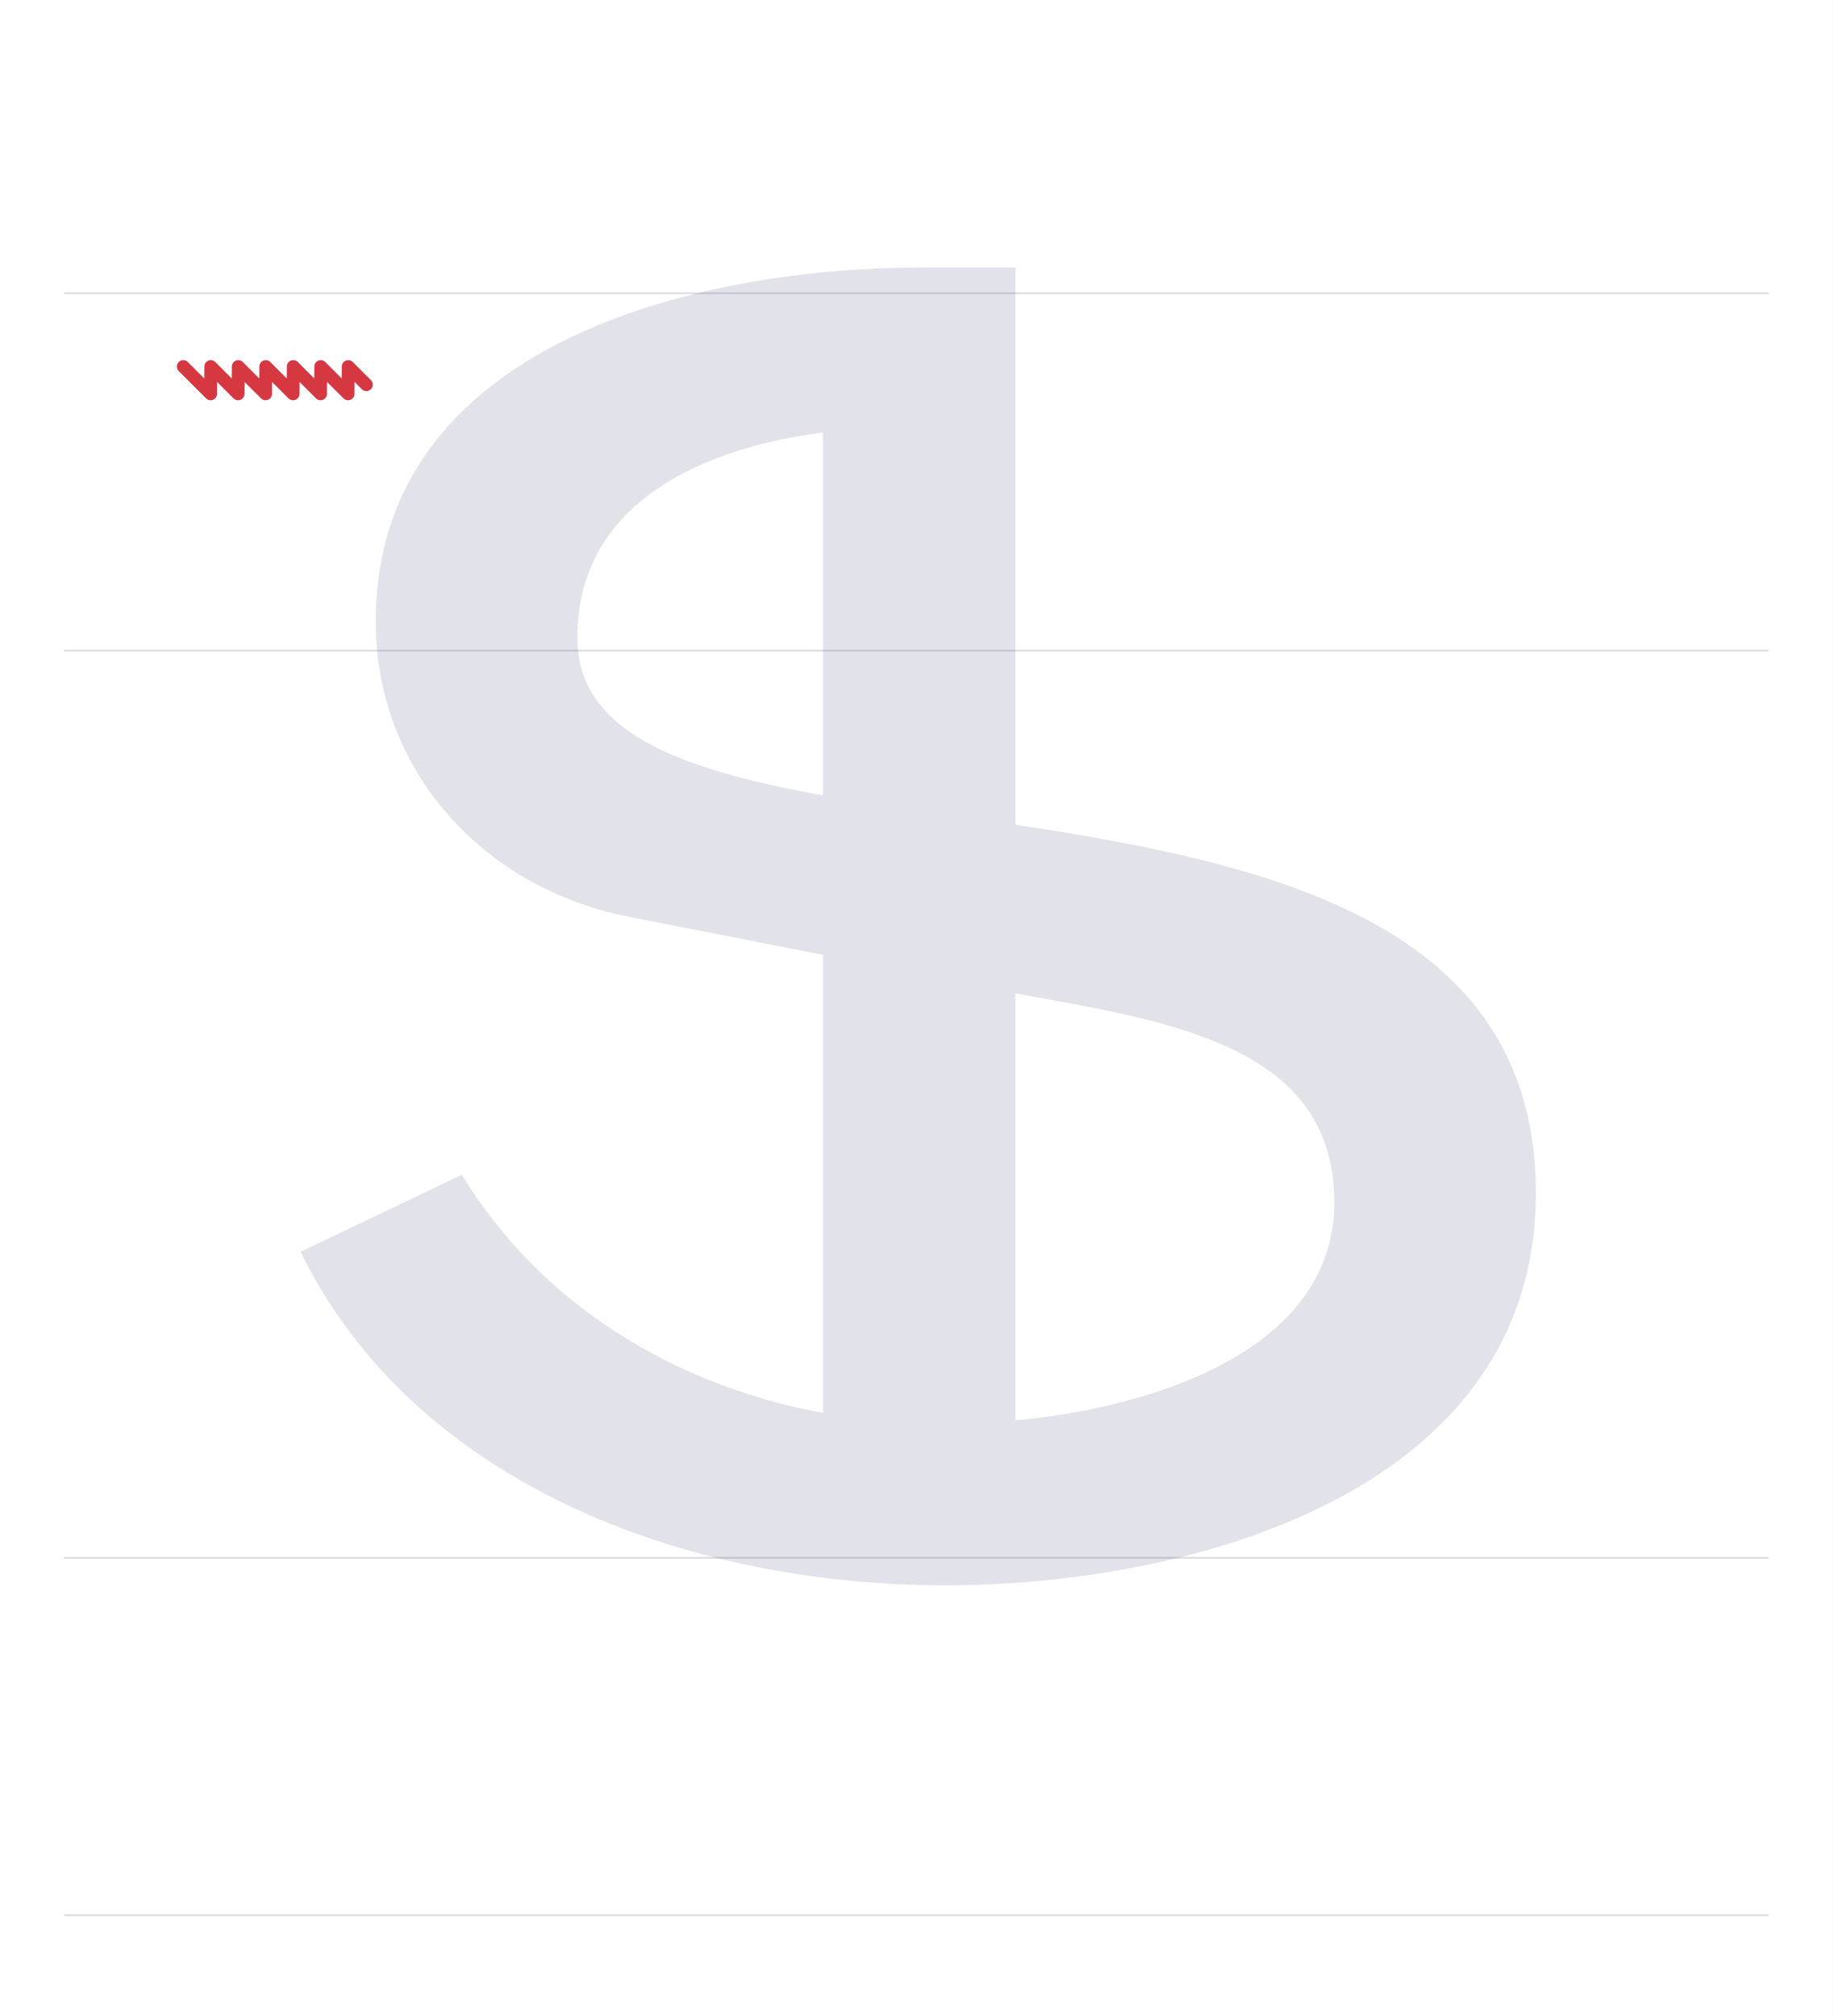
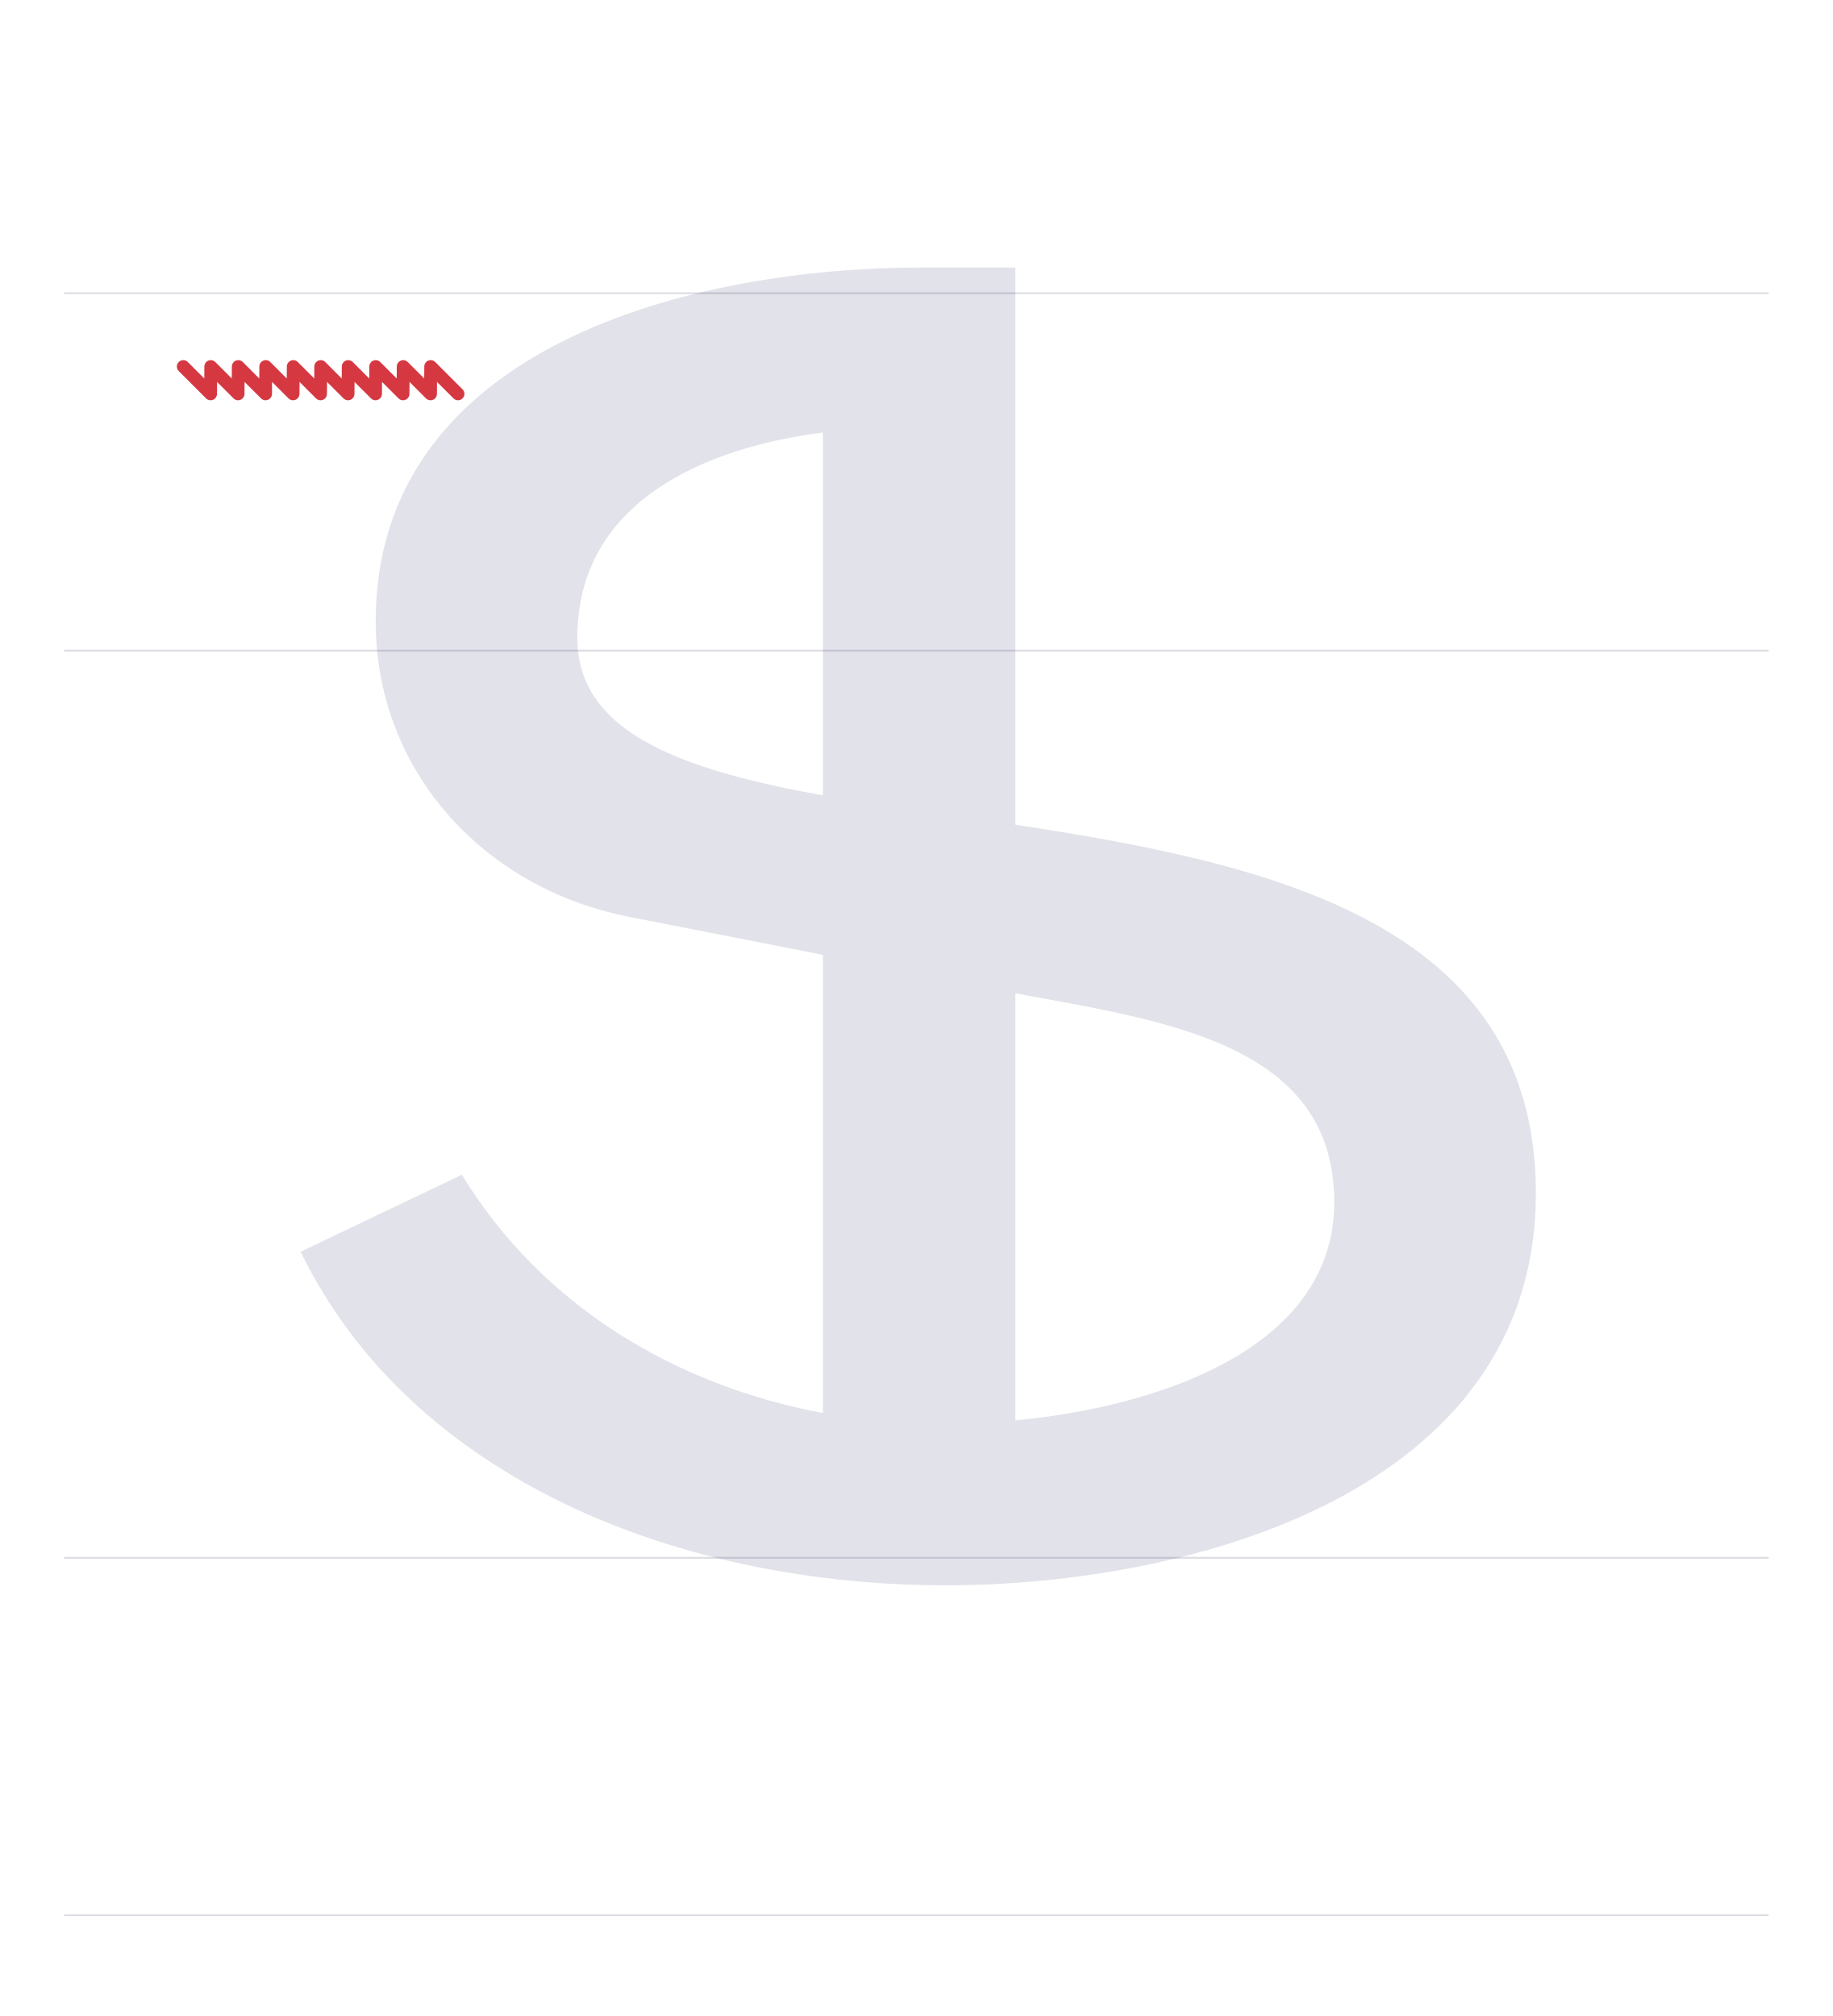
<svg xmlns="http://www.w3.org/2000/svg" viewBox="0 0 1000 1100">
  <rect width="100%" height="100%" fill="white" />
  <path d="M35 850H965" stroke="#dedde4" fill="none" />
  <path d="M35 355H965" stroke="#dedde4" fill="none" />
  <path d="M35 160H965" stroke="#dedde4" fill="none" />
  <path d="M35 1045H965" stroke="#dedde4" fill="none" />
  <path d="M389 704H337C215 704 40 662 40 511C40 430 98 366 177 350L284 329V79C204 94 131 137 87 209L-1 167C60 42 207 -15 351 -15C483 -15 673 35 673 199C673 347 527 379 389 400ZM389 308C470 293 563 281 563 194C563 113 464 82 389 75ZM150 502C150 577 221 606 284 614V416C207 430 150 450 150 502Z" fill="#08084d" opacity=".12" transform="translate(165.0 850) scale(1 -1)" />
-   <path d="M100.0,200.0L100.1,200.1L100.2,200.2L100.3,200.3L100.4,200.4L100.5,200.5L100.6,200.6L100.7,200.7L100.8,200.8L100.9,200.9L101.0,201.0L101.1,201.1L101.2,201.2L101.3,201.3L101.4,201.4L101.5,201.5L101.6,201.6L101.7,201.7L101.8,201.8L101.9,201.9L102.0,202.0L102.1,202.1L102.2,202.2L102.3,202.3L102.4,202.4L102.5,202.5L102.6,202.6L102.7,202.7L102.8,202.8L102.9,202.9L103.0,203.0L103.1,203.1L103.2,203.2L103.3,203.3L103.4,203.4L103.5,203.5L103.6,203.6L103.7,203.7L103.8,203.8L103.9,203.9L104.0,204.0L104.1,204.1L104.2,204.2L104.3,204.3L104.4,204.4L104.5,204.5L104.6,204.6L104.7,204.7L104.8,204.8L104.9,204.9L105.0,205.0L105.1,205.1L105.2,205.2L105.3,205.3L105.4,205.4L105.5,205.5L105.6,205.6L105.7,205.7L105.8,205.8L105.9,205.9L106.0,206.0L106.1,206.1L106.2,206.2L106.3,206.3L106.4,206.4L106.5,206.5L106.6,206.6L106.7,206.7L106.8,206.8L106.9,206.9L107.0,207.0L107.1,207.1L107.2,207.2L107.3,207.3L107.4,207.4L107.5,207.5L107.6,207.6L107.7,207.7L107.8,207.8L107.9,207.9L108.0,208.0L108.1,208.1L108.2,208.2L108.3,208.3L108.4,208.4L108.5,208.5L108.6,208.6L108.7,208.7L108.8,208.8L108.9,208.9L109.0,209.0L109.1,209.1L109.2,209.2L109.3,209.3L109.4,209.4L109.5,209.5L109.6,209.6L109.7,209.7L109.8,209.8L109.9,209.9L110.0,210.0L110.1,210.1L110.2,210.2L110.3,210.3L110.4,210.4L110.5,210.5L110.6,210.6L110.7,210.7L110.8,210.8L110.9,210.9L111.0,211.0L111.1,211.1L111.2,211.2L111.3,211.3L111.4,211.4L111.5,211.5L111.6,211.6L111.7,211.7L111.8,211.8L111.9,211.9L112.0,212.0L112.1,212.1L112.2,212.2L112.3,212.3L112.4,212.4L112.5,212.5L112.6,212.6L112.7,212.7L112.8,212.8L112.9,212.9L113.0,213.0L113.1,213.1L113.2,213.2L113.3,213.3L113.4,213.4L113.5,213.5L113.6,213.6L113.7,213.7L113.8,213.8L113.9,213.9L114.0,214.0L114.1,214.1L114.2,214.2L114.3,214.3L114.4,214.4L114.5,214.5L114.6,214.6L114.7,214.7L114.8,214.8L114.9,214.9L115.0,200.0L115.1,200.1L115.2,200.2L115.3,200.3L115.4,200.4L115.5,200.5L115.6,200.6L115.7,200.7L115.8,200.8L115.9,200.9L116.0,201.0L116.1,201.1L116.2,201.2L116.3,201.3L116.4,201.4L116.5,201.5L116.6,201.6L116.7,201.7L116.8,201.8L116.9,201.9L117.0,202.0L117.1,202.1L117.2,202.2L117.3,202.3L117.4,202.4L117.5,202.5L117.6,202.6L117.7,202.7L117.8,202.8L117.9,202.9L118.0,203.0L118.1,203.1L118.2,203.2L118.3,203.3L118.4,203.4L118.5,203.5L118.6,203.6L118.7,203.7L118.8,203.8L118.9,203.9L119.0,204.0L119.1,204.1L119.2,204.2L119.3,204.3L119.4,204.4L119.5,204.5L119.6,204.6L119.7,204.7L119.8,204.8L119.9,204.9L120.0,205.0L120.1,205.1L120.2,205.2L120.3,205.3L120.4,205.4L120.5,205.5L120.6,205.6L120.7,205.7L120.8,205.8L120.9,205.9L121.0,206.0L121.1,206.1L121.2,206.2L121.3,206.3L121.4,206.4L121.5,206.5L121.6,206.6L121.7,206.7L121.8,206.8L121.9,206.9L122.0,207.0L122.1,207.1L122.2,207.2L122.3,207.3L122.4,207.4L122.5,207.5L122.6,207.6L122.7,207.7L122.8,207.8L122.9,207.9L123.0,208.0L123.1,208.1L123.2,208.2L123.3,208.3L123.4,208.4L123.5,208.5L123.6,208.6L123.7,208.7L123.8,208.8L123.9,208.9L124.0,209.0L124.1,209.1L124.2,209.2L124.3,209.3L124.4,209.4L124.5,209.5L124.6,209.6L124.7,209.7L124.8,209.8L124.9,209.9L125.0,210.0L125.1,210.1L125.2,210.2L125.3,210.3L125.4,210.4L125.5,210.5L125.6,210.6L125.7,210.7L125.8,210.8L125.9,210.9L126.0,211.0L126.1,211.1L126.2,211.2L126.3,211.3L126.4,211.4L126.5,211.5L126.6,211.6L126.7,211.7L126.8,211.8L126.9,211.9L127.0,212.0L127.1,212.1L127.2,212.2L127.3,212.3L127.4,212.4L127.5,212.5L127.6,212.6L127.7,212.7L127.8,212.8L127.9,212.9L128.0,213.0L128.1,213.1L128.2,213.2L128.3,213.3L128.4,213.4L128.5,213.5L128.6,213.6L128.7,213.7L128.8,213.8L128.9,213.9L129.0,214.0L129.1,214.1L129.2,214.2L129.3,214.3L129.4,214.4L129.5,214.5L129.6,214.6L129.7,214.7L129.8,214.8L129.9,214.9L130.0,200.0L130.1,200.1L130.2,200.2L130.3,200.3L130.4,200.4L130.5,200.5L130.6,200.6L130.7,200.7L130.8,200.8L130.9,200.9L131.0,201.0L131.1,201.1L131.2,201.2L131.3,201.3L131.4,201.4L131.5,201.5L131.6,201.6L131.7,201.7L131.8,201.8L131.9,201.9L132.0,202.0L132.1,202.1L132.2,202.2L132.3,202.3L132.4,202.4L132.5,202.5L132.6,202.6L132.7,202.7L132.8,202.8L132.9,202.9L133.0,203.0L133.1,203.1L133.2,203.2L133.3,203.3L133.4,203.4L133.5,203.5L133.6,203.6L133.7,203.7L133.8,203.8L133.9,203.9L134.0,204.0L134.1,204.1L134.2,204.2L134.3,204.3L134.4,204.4L134.5,204.5L134.6,204.6L134.7,204.7L134.8,204.8L134.9,204.9L135.0,205.0L135.1,205.1L135.2,205.2L135.3,205.3L135.4,205.4L135.5,205.5L135.6,205.6L135.7,205.7L135.8,205.8L135.9,205.9L136.0,206.0L136.1,206.1L136.2,206.2L136.3,206.3L136.4,206.4L136.5,206.5L136.6,206.6L136.7,206.7L136.8,206.8L136.9,206.9L137.0,207.0L137.1,207.1L137.2,207.2L137.3,207.3L137.4,207.4L137.5,207.5L137.6,207.6L137.7,207.7L137.8,207.8L137.9,207.9L138.0,208.0L138.1,208.1L138.2,208.2L138.3,208.3L138.4,208.4L138.5,208.5L138.6,208.6L138.7,208.7L138.8,208.8L138.9,208.9L139.0,209.0L139.1,209.1L139.2,209.2L139.3,209.3L139.4,209.4L139.5,209.5L139.6,209.6L139.7,209.7L139.8,209.8L139.9,209.9L140.0,210.0L140.1,210.1L140.2,210.2L140.3,210.3L140.4,210.4L140.5,210.5L140.6,210.6L140.7,210.7L140.8,210.8L140.9,210.9L141.0,211.0L141.1,211.1L141.2,211.2L141.3,211.3L141.4,211.4L141.5,211.5L141.6,211.6L141.7,211.7L141.8,211.8L141.9,211.9L142.0,212.0L142.1,212.1L142.2,212.2L142.3,212.3L142.4,212.4L142.5,212.5L142.6,212.6L142.7,212.7L142.8,212.8L142.9,212.9L143.0,213.0L143.1,213.1L143.2,213.2L143.3,213.3L143.4,213.4L143.5,213.5L143.6,213.6L143.7,213.7L143.8,213.8L143.9,213.9L144.0,214.0L144.1,214.1L144.2,214.2L144.3,214.3L144.4,214.4L144.5,214.5L144.6,214.6L144.7,214.7L144.8,214.8L144.9,214.9L145.0,200.0L145.1,200.1L145.2,200.2L145.3,200.3L145.4,200.4L145.5,200.5L145.6,200.6L145.7,200.7L145.8,200.8L145.9,200.9L146.0,201.0L146.1,201.1L146.2,201.2L146.3,201.3L146.4,201.4L146.5,201.5L146.6,201.6L146.7,201.7L146.8,201.8L146.9,201.9L147.0,202.0L147.1,202.1L147.2,202.2L147.3,202.3L147.4,202.4L147.5,202.5L147.6,202.6L147.7,202.7L147.8,202.8L147.9,202.9L148.0,203.0L148.1,203.1L148.2,203.2L148.3,203.3L148.4,203.4L148.5,203.5L148.6,203.6L148.7,203.7L148.8,203.8L148.9,203.9L149.0,204.0L149.1,204.1L149.2,204.2L149.3,204.3L149.4,204.4L149.5,204.5L149.6,204.6L149.7,204.7L149.8,204.8L149.9,204.9L150.0,205.0L150.1,205.1L150.2,205.2L150.3,205.3L150.4,205.4L150.5,205.5L150.6,205.6L150.7,205.7L150.8,205.8L150.9,205.9L151.0,206.0L151.1,206.1L151.2,206.2L151.3,206.3L151.4,206.4L151.5,206.5L151.6,206.6L151.7,206.7L151.8,206.8L151.9,206.9L152.0,207.0L152.1,207.1L152.2,207.2L152.3,207.3L152.4,207.4L152.5,207.5L152.6,207.6L152.7,207.7L152.8,207.8L152.9,207.9L153.0,208.0L153.1,208.1L153.2,208.2L153.3,208.3L153.4,208.4L153.5,208.5L153.6,208.6L153.7,208.7L153.8,208.8L153.9,208.9L154.0,209.0L154.1,209.1L154.2,209.2L154.3,209.3L154.4,209.4L154.5,209.5L154.6,209.6L154.7,209.7L154.8,209.8L154.9,209.9L155.0,210.0L155.1,210.1L155.2,210.2L155.3,210.3L155.4,210.4L155.5,210.5L155.6,210.6L155.7,210.7L155.8,210.8L155.9,210.9L156.0,211.0L156.1,211.1L156.2,211.2L156.3,211.3L156.4,211.4L156.5,211.5L156.6,211.6L156.7,211.7L156.8,211.8L156.9,211.9L157.0,212.0L157.1,212.1L157.2,212.2L157.3,212.3L157.4,212.4L157.5,212.5L157.6,212.6L157.7,212.7L157.8,212.8L157.9,212.9L158.0,213.0L158.1,213.1L158.2,213.2L158.3,213.3L158.4,213.4L158.5,213.5L158.6,213.6L158.7,213.7L158.8,213.8L158.9,213.9L159.0,214.0L159.1,214.1L159.2,214.2L159.3,214.3L159.4,214.4L159.5,214.5L159.6,214.6L159.7,214.7L159.8,214.8L159.9,214.9L160.0,200.0L160.1,200.1L160.2,200.2L160.3,200.3L160.4,200.4L160.5,200.5L160.6,200.6L160.7,200.7L160.8,200.8L160.9,200.9L161.0,201.0L161.1,201.1L161.2,201.2L161.3,201.3L161.4,201.4L161.5,201.5L161.6,201.6L161.7,201.7L161.8,201.8L161.9,201.9L162.0,202.0L162.1,202.1L162.2,202.2L162.3,202.3L162.4,202.4L162.5,202.5L162.6,202.6L162.7,202.7L162.8,202.8L162.9,202.9L163.0,203.0L163.1,203.1L163.2,203.2L163.3,203.3L163.4,203.4L163.5,203.5L163.6,203.6L163.7,203.7L163.8,203.8L163.9,203.9L164.0,204.0L164.1,204.1L164.2,204.2L164.3,204.3L164.4,204.4L164.5,204.5L164.6,204.6L164.7,204.7L164.8,204.8L164.9,204.9L165.0,205.0L165.1,205.1L165.2,205.2L165.3,205.3L165.4,205.4L165.5,205.5L165.6,205.6L165.7,205.7L165.8,205.8L165.9,205.9L166.0,206.0L166.1,206.1L166.2,206.2L166.3,206.3L166.4,206.4L166.5,206.5L166.6,206.6L166.7,206.7L166.8,206.8L166.9,206.9L167.0,207.0L167.1,207.1L167.2,207.2L167.3,207.3L167.4,207.4L167.5,207.5L167.6,207.6L167.7,207.7L167.8,207.8L167.9,207.9L168.0,208.0L168.1,208.1L168.2,208.2L168.3,208.3L168.4,208.4L168.5,208.5L168.6,208.6L168.7,208.7L168.8,208.8L168.9,208.9L169.0,209.0L169.1,209.1L169.2,209.2L169.3,209.3L169.4,209.4L169.5,209.5L169.6,209.6L169.7,209.7L169.8,209.8L169.9,209.9L170.0,210.0L170.1,210.1L170.2,210.2L170.3,210.3L170.4,210.4L170.5,210.5L170.6,210.6L170.7,210.7L170.8,210.8L170.9,210.9L171.0,211.0L171.1,211.1L171.2,211.2L171.3,211.3L171.4,211.4L171.5,211.5L171.6,211.6L171.7,211.7L171.8,211.8L171.9,211.9L172.0,212.0L172.1,212.1L172.2,212.2L172.3,212.3L172.4,212.4L172.5,212.5L172.6,212.6L172.7,212.7L172.8,212.8L172.9,212.9L173.0,213.0L173.1,213.1L173.2,213.2L173.3,213.3L173.4,213.4L173.5,213.5L173.6,213.6L173.7,213.7L173.8,213.8L173.9,213.9L174.0,214.0L174.1,214.1L174.2,214.2L174.3,214.3L174.4,214.4L174.5,214.5L174.6,214.6L174.7,214.7L174.8,214.8L174.9,214.9L175.0,200.0L175.1,200.1L175.2,200.2L175.3,200.3L175.4,200.4L175.5,200.5L175.6,200.6L175.7,200.7L175.8,200.8L175.9,200.9L176.0,201.0L176.1,201.1L176.2,201.2L176.3,201.3L176.4,201.4L176.5,201.5L176.6,201.6L176.7,201.7L176.8,201.8L176.9,201.9L177.0,202.0L177.1,202.1L177.2,202.2L177.3,202.3L177.4,202.4L177.5,202.5L177.6,202.6L177.7,202.7L177.8,202.8L177.9,202.9L178.0,203.0L178.1,203.1L178.2,203.2L178.3,203.3L178.4,203.4L178.5,203.5L178.6,203.6L178.7,203.7L178.8,203.8L178.9,203.9L179.0,204.0L179.1,204.1L179.2,204.2L179.3,204.3L179.4,204.4L179.5,204.5L179.6,204.6L179.7,204.7L179.8,204.8L179.9,204.9L180.0,205.0L180.1,205.1L180.2,205.2L180.3,205.3L180.4,205.4L180.5,205.5L180.6,205.6L180.7,205.7L180.8,205.8L180.9,205.9L181.0,206.0L181.1,206.1L181.2,206.2L181.3,206.3L181.4,206.4L181.5,206.5L181.6,206.6L181.7,206.7L181.8,206.8L181.9,206.9L182.0,207.0L182.1,207.1L182.2,207.2L182.3,207.3L182.4,207.4L182.5,207.5L182.6,207.6L182.7,207.7L182.8,207.8L182.9,207.9L183.0,208.0L183.1,208.1L183.2,208.2L183.3,208.3L183.4,208.4L183.5,208.5L183.6,208.6L183.7,208.7L183.8,208.8L183.9,208.9L184.0,209.0L184.1,209.1L184.2,209.2L184.3,209.3L184.4,209.4L184.5,209.5L184.6,209.6L184.7,209.7L184.8,209.8L184.9,209.9L185.0,210.0L185.1,210.1L185.2,210.2L185.3,210.3L185.4,210.4L185.5,210.5L185.6,210.6L185.7,210.7L185.8,210.8L185.9,210.9L186.0,211.0L186.1,211.1L186.2,211.2L186.3,211.3L186.4,211.4L186.5,211.5L186.6,211.6L186.7,211.7L186.8,211.8L186.9,211.9L187.0,212.0L187.1,212.1L187.2,212.2L187.3,212.3L187.4,212.4L187.5,212.5L187.6,212.6L187.7,212.7L187.8,212.8L187.9,212.9L188.0,213.0L188.1,213.1L188.2,213.2L188.3,213.3L188.4,213.4L188.5,213.5L188.6,213.6L188.7,213.7L188.8,213.8L188.9,213.9L189.0,214.0L189.1,214.1L189.2,214.2L189.3,214.3L189.4,214.4L189.5,214.5L189.6,214.6L189.7,214.7L189.8,214.8L189.9,214.9L190.0,200.0L190.1,200.1L190.2,200.2L190.3,200.3L190.4,200.4L190.5,200.5L190.6,200.6L190.7,200.7L190.8,200.8L190.9,200.9L191.0,201.0L191.1,201.1L191.2,201.2L191.3,201.3L191.4,201.4L191.5,201.5L191.6,201.6L191.7,201.7L191.8,201.8L191.9,201.9L192.0,202.0L192.1,202.1L192.2,202.2L192.3,202.3L192.4,202.4L192.5,202.5L192.6,202.6L192.7,202.7L192.8,202.8L192.9,202.9L193.0,203.0L193.1,203.1L193.2,203.2L193.3,203.3L193.4,203.4L193.5,203.5L193.6,203.6L193.7,203.7L193.8,203.8L193.9,203.9L194.0,204.0L194.1,204.1L194.2,204.2L194.3,204.3L194.4,204.4L194.5,204.5L194.6,204.6L194.7,204.7L194.8,204.8L194.9,204.9L195.0,205.0L195.1,205.1L195.2,205.2L195.3,205.3L195.4,205.4L195.5,205.5L195.6,205.6L195.7,205.7L195.8,205.8L195.9,205.9L196.0,206.0L196.1,206.1L196.2,206.2L196.3,206.3L196.4,206.4L196.5,206.5L196.6,206.6L196.7,206.7L196.8,206.8L196.9,206.9L197.0,207.0L197.1,207.1L197.2,207.2L197.3,207.3L197.4,207.4L197.5,207.5L197.6,207.6L197.7,207.7L197.8,207.8L197.9,207.9L198.0,208.0L198.1,208.1L198.2,208.2L198.3,208.3L198.4,208.4L198.5,208.5L198.6,208.6L198.7,208.7L198.8,208.8L198.9,208.9L199.0,209.0L199.1,209.1L199.2,209.2L199.3,209.3L199.4,209.4L199.5,209.5L199.6,209.6L199.7,209.7L199.8,209.8L199.9,209.9" fill="none" stroke="#d63842" stroke-width="7" stroke-linecap="round" stroke-linejoin="round" />
+   <path d="M100.0,200.0L100.1,200.1L100.2,200.2L100.3,200.3L100.4,200.4L100.5,200.5L100.6,200.6L100.7,200.7L100.8,200.8L100.9,200.9L101.0,201.0L101.1,201.1L101.2,201.2L101.3,201.3L101.4,201.4L101.5,201.5L101.6,201.6L101.7,201.7L101.8,201.8L101.9,201.9L102.0,202.0L102.1,202.1L102.2,202.2L102.3,202.3L102.4,202.4L102.5,202.5L102.6,202.6L102.7,202.7L102.8,202.8L102.9,202.9L103.0,203.0L103.1,203.1L103.2,203.2L103.3,203.3L103.4,203.4L103.5,203.5L103.6,203.6L103.7,203.7L103.8,203.8L103.9,203.9L104.0,204.0L104.1,204.1L104.2,204.2L104.3,204.3L104.4,204.4L104.5,204.5L104.6,204.6L104.7,204.7L104.8,204.8L104.9,204.9L105.0,205.0L105.1,205.1L105.2,205.2L105.3,205.3L105.4,205.4L105.5,205.5L105.6,205.6L105.7,205.7L105.8,205.8L105.9,205.9L106.0,206.0L106.1,206.1L106.2,206.2L106.3,206.3L106.4,206.4L106.5,206.5L106.6,206.6L106.7,206.7L106.8,206.8L106.9,206.9L107.0,207.0L107.1,207.1L107.2,207.2L107.3,207.3L107.4,207.4L107.5,207.5L107.6,207.6L107.7,207.7L107.8,207.8L107.9,207.9L108.0,208.0L108.1,208.1L108.2,208.2L108.3,208.3L108.4,208.4L108.5,208.5L108.6,208.6L108.7,208.7L108.8,208.8L108.9,208.9L109.0,209.0L109.1,209.1L109.2,209.2L109.3,209.3L109.4,209.4L109.5,209.5L109.6,209.6L109.7,209.7L109.8,209.8L109.9,209.9L110.0,210.0L110.1,210.1L110.2,210.2L110.3,210.3L110.4,210.4L110.5,210.5L110.6,210.6L110.7,210.7L110.8,210.8L110.9,210.9L111.0,211.0L111.1,211.1L111.2,211.2L111.3,211.3L111.4,211.4L111.5,211.5L111.6,211.6L111.7,211.7L111.8,211.8L111.9,211.9L112.0,212.0L112.1,212.1L112.2,212.2L112.3,212.3L112.4,212.4L112.5,212.5L112.6,212.6L112.7,212.7L112.8,212.8L112.9,212.9L113.0,213.0L113.1,213.1L113.2,213.2L113.3,213.3L113.4,213.4L113.5,213.5L113.6,213.6L113.7,213.7L113.8,213.8L113.9,213.9L114.0,214.0L114.1,214.1L114.2,214.2L114.3,214.3L114.4,214.4L114.5,214.5L114.6,214.6L114.7,214.7L114.8,214.8L114.9,214.9L115.0,200.0L115.1,200.1L115.2,200.2L115.3,200.3L115.4,200.4L115.5,200.5L115.6,200.6L115.7,200.7L115.8,200.8L115.9,200.9L116.0,201.0L116.1,201.1L116.2,201.2L116.3,201.3L116.4,201.4L116.5,201.5L116.6,201.6L116.7,201.7L116.8,201.8L116.9,201.9L117.0,202.0L117.1,202.1L117.2,202.2L117.3,202.3L117.4,202.4L117.5,202.5L117.6,202.6L117.7,202.7L117.8,202.8L117.9,202.9L118.0,203.0L118.1,203.1L118.2,203.2L118.3,203.3L118.4,203.4L118.5,203.5L118.6,203.6L118.7,203.7L118.8,203.8L118.9,203.9L119.0,204.0L119.1,204.1L119.2,204.2L119.3,204.3L119.4,204.4L119.5,204.5L119.6,204.6L119.7,204.7L119.8,204.8L119.9,204.9L120.0,205.0L120.1,205.1L120.2,205.2L120.3,205.3L120.4,205.4L120.5,205.5L120.6,205.6L120.7,205.7L120.8,205.8L120.9,205.9L121.0,206.0L121.1,206.1L121.2,206.2L121.3,206.3L121.4,206.4L121.5,206.5L121.6,206.6L121.7,206.7L121.8,206.8L121.9,206.9L122.0,207.0L122.1,207.1L122.2,207.2L122.3,207.3L122.4,207.4L122.5,207.5L122.6,207.6L122.7,207.7L122.8,207.8L122.9,207.9L123.0,208.0L123.1,208.1L123.2,208.2L123.3,208.3L123.4,208.4L123.5,208.5L123.6,208.6L123.7,208.7L123.8,208.8L123.9,208.9L124.0,209.0L124.1,209.1L124.2,209.2L124.3,209.3L124.4,209.4L124.5,209.5L124.6,209.6L124.7,209.7L124.8,209.8L124.9,209.9L125.0,210.0L125.1,210.1L125.2,210.2L125.3,210.3L125.4,210.4L125.5,210.5L125.6,210.6L125.7,210.7L125.8,210.8L125.9,210.9L126.0,211.0L126.1,211.1L126.2,211.2L126.3,211.3L126.4,211.4L126.5,211.5L126.6,211.6L126.7,211.7L126.8,211.8L126.9,211.9L127.0,212.0L127.1,212.1L127.2,212.2L127.3,212.3L127.4,212.4L127.5,212.5L127.6,212.6L127.7,212.7L127.8,212.8L127.9,212.9L128.0,213.0L128.1,213.1L128.2,213.2L128.3,213.3L128.4,213.4L128.5,213.5L128.6,213.6L128.7,213.7L128.8,213.8L128.9,213.9L129.0,214.0L129.1,214.1L129.2,214.2L129.3,214.3L129.4,214.4L129.5,214.5L129.6,214.6L129.7,214.7L129.8,214.8L129.9,214.9L130.0,200.0L130.1,200.1L130.2,200.2L130.3,200.3L130.4,200.4L130.5,200.5L130.6,200.6L130.7,200.7L130.8,200.8L130.9,200.9L131.0,201.0L131.1,201.1L131.2,201.2L131.3,201.3L131.4,201.4L131.5,201.5L131.6,201.6L131.7,201.7L131.8,201.8L131.9,201.9L132.0,202.0L132.1,202.1L132.2,202.2L132.3,202.3L132.4,202.4L132.5,202.5L132.6,202.6L132.7,202.7L132.8,202.8L132.9,202.9L133.0,203.0L133.1,203.1L133.2,203.2L133.3,203.3L133.4,203.4L133.5,203.5L133.6,203.6L133.7,203.7L133.8,203.8L133.9,203.9L134.0,204.0L134.1,204.1L134.2,204.2L134.3,204.3L134.4,204.4L134.5,204.5L134.6,204.6L134.7,204.7L134.8,204.8L134.9,204.9L135.0,205.0L135.1,205.1L135.2,205.2L135.3,205.3L135.4,205.4L135.5,205.5L135.6,205.6L135.7,205.7L135.8,205.8L135.9,205.9L136.0,206.0L136.1,206.1L136.2,206.2L136.3,206.3L136.4,206.4L136.5,206.5L136.6,206.6L136.7,206.7L136.8,206.8L136.9,206.9L137.0,207.0L137.1,207.1L137.2,207.2L137.3,207.3L137.4,207.4L137.5,207.5L137.6,207.6L137.7,207.7L137.8,207.8L137.9,207.9L138.0,208.0L138.1,208.1L138.2,208.2L138.3,208.3L138.4,208.4L138.5,208.5L138.6,208.6L138.7,208.7L138.8,208.8L138.9,208.9L139.0,209.0L139.1,209.1L139.2,209.2L139.3,209.3L139.4,209.4L139.5,209.5L139.6,209.6L139.7,209.7L139.8,209.8L139.9,209.9L140.0,210.0L140.1,210.1L140.2,210.2L140.3,210.3L140.4,210.4L140.5,210.5L140.6,210.6L140.7,210.7L140.8,210.8L140.9,210.9L141.0,211.0L141.1,211.1L141.2,211.2L141.3,211.3L141.4,211.4L141.5,211.5L141.6,211.6L141.7,211.7L141.8,211.8L141.9,211.9L142.0,212.0L142.1,212.1L142.2,212.2L142.3,212.3L142.4,212.4L142.5,212.5L142.6,212.6L142.7,212.7L142.8,212.8L142.9,212.9L143.0,213.0L143.1,213.1L143.2,213.2L143.3,213.3L143.4,213.4L143.5,213.5L143.6,213.6L143.7,213.7L143.8,213.8L143.9,213.9L144.0,214.0L144.1,214.1L144.2,214.2L144.3,214.3L144.4,214.4L144.5,214.5L144.6,214.6L144.7,214.7L144.8,214.8L144.9,214.9L145.0,200.0L145.1,200.1L145.2,200.2L145.3,200.3L145.4,200.4L145.5,200.5L145.6,200.6L145.7,200.7L145.8,200.8L145.9,200.9L146.0,201.0L146.1,201.1L146.2,201.2L146.3,201.3L146.4,201.4L146.5,201.5L146.6,201.6L146.7,201.7L146.8,201.8L146.9,201.9L147.0,202.0L147.1,202.1L147.2,202.2L147.3,202.3L147.4,202.4L147.5,202.5L147.6,202.6L147.7,202.7L147.8,202.8L147.9,202.9L148.0,203.0L148.1,203.1L148.2,203.2L148.3,203.3L148.4,203.4L148.5,203.5L148.6,203.6L148.7,203.7L148.8,203.8L148.9,203.9L149.0,204.0L149.1,204.1L149.2,204.2L149.3,204.3L149.4,204.4L149.5,204.5L149.6,204.6L149.7,204.7L149.8,204.8L149.9,204.9L150.0,205.0L150.1,205.1L150.2,205.2L150.3,205.3L150.4,205.4L150.5,205.5L150.6,205.6L150.7,205.7L150.8,205.8L150.9,205.9L151.0,206.0L151.1,206.1L151.2,206.2L151.3,206.3L151.4,206.4L151.5,206.5L151.6,206.6L151.7,206.7L151.8,206.8L151.9,206.9L152.0,207.0L152.1,207.1L152.2,207.2L152.3,207.3L152.4,207.4L152.5,207.5L152.6,207.6L152.7,207.7L152.8,207.8L152.9,207.9L153.0,208.0L153.1,208.1L153.2,208.2L153.3,208.3L153.4,208.4L153.5,208.5L153.6,208.6L153.7,208.7L153.8,208.8L153.9,208.9L154.0,209.0L154.1,209.1L154.2,209.2L154.3,209.3L154.4,209.4L154.5,209.5L154.6,209.6L154.7,209.7L154.8,209.8L154.9,209.9L155.0,210.0L155.1,210.1L155.2,210.2L155.3,210.3L155.4,210.4L155.5,210.5L155.6,210.6L155.7,210.7L155.8,210.8L155.9,210.9L156.0,211.0L156.1,211.1L156.2,211.2L156.3,211.3L156.4,211.4L156.5,211.5L156.6,211.6L156.7,211.7L156.8,211.8L156.9,211.9L157.0,212.0L157.1,212.1L157.2,212.2L157.3,212.3L157.4,212.4L157.5,212.5L157.6,212.6L157.7,212.7L157.8,212.8L157.9,212.9L158.0,213.0L158.1,213.1L158.2,213.2L158.3,213.3L158.4,213.4L158.5,213.5L158.6,213.6L158.7,213.7L158.8,213.8L158.9,213.9L159.0,214.0L159.1,214.1L159.2,214.2L159.3,214.3L159.4,214.4L159.5,214.5L159.6,214.6L159.7,214.7L159.8,214.8L159.9,214.9L160.0,200.0L160.1,200.1L160.2,200.2L160.3,200.3L160.4,200.4L160.5,200.5L160.6,200.6L160.7,200.7L160.8,200.8L160.9,200.9L161.0,201.0L161.1,201.1L161.2,201.2L161.3,201.3L161.4,201.4L161.5,201.5L161.6,201.6L161.7,201.7L161.8,201.8L161.9,201.9L162.0,202.0L162.1,202.1L162.2,202.2L162.3,202.3L162.4,202.4L162.5,202.5L162.6,202.6L162.7,202.7L162.8,202.8L162.9,202.9L163.0,203.0L163.1,203.1L163.2,203.2L163.3,203.3L163.4,203.4L163.5,203.5L163.6,203.6L163.7,203.7L163.8,203.8L163.9,203.9L164.0,204.0L164.1,204.1L164.2,204.2L164.3,204.3L164.4,204.4L164.5,204.5L164.6,204.6L164.7,204.7L164.8,204.8L164.9,204.9L165.0,205.0L165.1,205.1L165.2,205.2L165.3,205.3L165.4,205.4L165.5,205.5L165.6,205.6L165.7,205.7L165.8,205.8L165.9,205.9L166.0,206.0L166.1,206.1L166.2,206.2L166.3,206.3L166.4,206.4L166.5,206.5L166.6,206.6L166.7,206.7L166.8,206.8L166.9,206.9L167.0,207.0L167.1,207.1L167.2,207.2L167.3,207.3L167.4,207.4L167.5,207.5L167.6,207.6L167.7,207.7L167.8,207.8L167.9,207.9L168.0,208.0L168.1,208.1L168.2,208.2L168.3,208.3L168.4,208.4L168.5,208.5L168.6,208.6L168.7,208.7L168.8,208.8L168.9,208.9L169.0,209.0L169.1,209.1L169.2,209.2L169.3,209.3L169.4,209.4L169.5,209.5L169.6,209.6L169.7,209.7L169.8,209.8L169.9,209.9L170.0,210.0L170.1,210.1L170.2,210.2L170.3,210.3L170.4,210.4L170.5,210.5L170.6,210.6L170.7,210.7L170.8,210.8L170.9,210.9L171.0,211.0L171.1,211.1L171.2,211.2L171.3,211.3L171.4,211.4L171.5,211.5L171.6,211.6L171.7,211.7L171.8,211.8L171.9,211.9L172.0,212.0L172.1,212.1L172.2,212.2L172.3,212.3L172.4,212.4L172.5,212.5L172.6,212.6L172.7,212.7L172.8,212.8L172.9,212.9L173.0,213.0L173.1,213.1L173.2,213.2L173.3,213.3L173.4,213.4L173.5,213.5L173.6,213.6L173.7,213.7L173.8,213.8L173.9,213.9L174.0,214.0L174.1,214.1L174.2,214.2L174.3,214.3L174.4,214.4L174.5,214.5L174.6,214.6L174.7,214.7L174.8,214.8L174.9,214.9L175.0,200.0L175.1,200.1L175.2,200.2L175.3,200.3L175.4,200.4L175.5,200.5L175.6,200.6L175.7,200.7L175.8,200.8L175.9,200.9L176.0,201.0L176.1,201.1L176.2,201.2L176.3,201.3L176.4,201.4L176.5,201.5L176.6,201.6L176.7,201.7L176.8,201.8L176.9,201.9L177.0,202.0L177.1,202.1L177.2,202.2L177.3,202.3L177.4,202.4L177.5,202.5L177.6,202.6L177.7,202.7L177.8,202.8L177.9,202.9L178.0,203.0L178.1,203.1L178.2,203.2L178.3,203.3L178.4,203.4L178.5,203.5L178.6,203.6L178.7,203.7L178.8,203.8L178.9,203.9L179.0,204.0L179.1,204.1L179.2,204.2L179.3,204.3L179.4,204.4L179.5,204.5L179.6,204.6L179.7,204.7L179.8,204.8L179.9,204.9L180.0,205.0L180.1,205.1L180.2,205.2L180.3,205.3L180.4,205.4L180.5,205.5L180.6,205.6L180.7,205.7L180.8,205.8L180.9,205.9L181.0,206.0L181.1,206.1L181.2,206.2L181.3,206.3L181.4,206.4L181.5,206.5L181.6,206.6L181.7,206.7L181.8,206.8L181.9,206.9L182.0,207.0L182.1,207.1L182.2,207.2L182.3,207.3L182.4,207.4L182.5,207.5L182.6,207.6L182.7,207.7L182.8,207.8L182.9,207.9L183.0,208.0L183.1,208.1L183.2,208.2L183.3,208.3L183.4,208.4L183.5,208.5L183.6,208.6L183.7,208.7L183.8,208.8L183.9,208.9L184.0,209.0L184.1,209.1L184.2,209.2L184.3,209.3L184.4,209.4L184.5,209.5L184.6,209.6L184.7,209.7L184.8,209.8L184.9,209.9L185.0,210.0L185.1,210.1L185.2,210.2L185.3,210.3L185.4,210.4L185.5,210.5L185.6,210.6L185.7,210.7L185.8,210.8L185.9,210.9L186.0,211.0L186.1,211.1L186.2,211.2L186.3,211.3L186.4,211.4L186.5,211.5L186.6,211.6L186.7,211.7L186.8,211.8L186.9,211.9L187.0,212.0L187.1,212.1L187.2,212.2L187.3,212.3L187.4,212.4L187.5,212.5L187.6,212.6L187.7,212.7L187.8,212.8L187.9,212.9L188.0,213.0L188.1,213.1L188.2,213.2L188.3,213.3L188.4,213.4L188.5,213.5L188.6,213.6L188.7,213.7L188.8,213.8L188.9,213.9L189.0,214.0L189.1,214.1L189.2,214.2L189.3,214.3L189.4,214.4L189.5,214.5L189.6,214.6L189.7,214.7L189.8,214.8L189.9,214.9L190.0,200.0L190.1,200.1L190.2,200.2L190.3,200.3L190.4,200.4L190.5,200.5L190.6,200.6L190.7,200.7L190.8,200.8L190.9,200.9L191.0,201.0L191.1,201.1L191.2,201.2L191.3,201.3L191.4,201.4L191.5,201.5L191.6,201.6L191.7,201.7L191.8,201.8L191.9,201.9L192.0,202.0L192.1,202.1L192.2,202.2L192.3,202.3L192.4,202.4L192.5,202.5L192.6,202.6L192.7,202.7L192.8,202.8L192.9,202.9L193.0,203.0L193.1,203.1L193.2,203.2L193.3,203.3L193.4,203.4L193.5,203.5L193.6,203.6L193.7,203.7L193.8,203.8L193.9,203.9L194.0,204.0L194.1,204.1L194.2,204.2L194.3,204.3L194.4,204.4L194.5,204.5L194.6,204.6L194.7,204.7L194.8,204.8L194.9,204.9L195.0,205.0L195.1,205.1L195.2,205.2L195.3,205.3L195.4,205.4L195.5,205.5L195.6,205.6L195.7,205.7L195.8,205.8L195.9,205.9L196.0,206.0L196.1,206.1L196.2,206.2L196.3,206.3L196.4,206.4L196.5,206.5L196.6,206.6L196.7,206.7L196.8,206.8L196.9,206.9L197.0,207.0L197.1,207.1L197.2,207.2L197.3,207.3L197.4,207.4L197.5,207.5L197.6,207.6L197.7,207.7L197.8,207.8L197.9,207.9L198.0,208.0L198.1,208.1L198.2,208.2L198.3,208.3L198.4,208.4L198.5,208.5L198.6,208.6L198.7,208.7L198.8,208.8L198.9,208.9L199.0,209.0L199.1,209.1L199.2,209.2L199.3,209.3L199.4,209.4L199.5,209.5L199.6,209.6L199.7,209.7L199.8,209.8L199.9,209.9L200.0,210.0L200.1,210.1L200.2,210.2L200.3,210.3L200.4,210.4L200.5,210.5L200.6,210.6L200.7,210.7L200.8,210.8L200.9,210.9L201.0,211.0L201.1,211.1L201.2,211.2L201.3,211.3L201.4,211.4L201.5,211.5L201.6,211.6L201.7,211.7L201.8,211.8L201.9,211.9L202.0,212.0L202.1,212.1L202.2,212.2L202.3,212.3L202.4,212.4L202.5,212.5L202.6,212.6L202.7,212.7L202.8,212.8L202.9,212.9L203.0,213.0L203.1,213.1L203.2,213.2L203.3,213.3L203.4,213.4L203.5,213.5L203.6,213.6L203.7,213.7L203.8,213.8L203.9,213.9L204.0,214.0L204.1,214.1L204.2,214.2L204.3,214.3L204.4,214.4L204.5,214.5L204.6,214.6L204.7,214.7L204.8,214.8L204.9,214.9L205.0,200.0L205.1,200.1L205.2,200.2L205.3,200.3L205.4,200.4L205.5,200.5L205.6,200.6L205.7,200.7L205.8,200.8L205.9,200.9L206.0,201.0L206.1,201.1L206.2,201.2L206.3,201.3L206.4,201.4L206.5,201.5L206.6,201.6L206.7,201.7L206.8,201.8L206.9,201.9L207.0,202.0L207.1,202.1L207.2,202.2L207.3,202.3L207.4,202.4L207.5,202.5L207.6,202.6L207.7,202.7L207.8,202.8L207.9,202.9L208.0,203.0L208.1,203.1L208.2,203.2L208.3,203.3L208.4,203.4L208.5,203.5L208.6,203.6L208.7,203.7L208.8,203.8L208.9,203.9L209.0,204.0L209.1,204.1L209.2,204.2L209.3,204.3L209.4,204.4L209.5,204.5L209.6,204.6L209.7,204.7L209.8,204.8L209.9,204.9L210.0,205.0L210.1,205.1L210.2,205.2L210.3,205.3L210.4,205.4L210.5,205.5L210.6,205.6L210.7,205.7L210.8,205.8L210.9,205.9L211.0,206.0L211.1,206.1L211.2,206.2L211.3,206.3L211.4,206.4L211.5,206.5L211.6,206.6L211.7,206.7L211.8,206.8L211.9,206.9L212.0,207.0L212.1,207.1L212.2,207.2L212.3,207.3L212.4,207.4L212.5,207.5L212.6,207.6L212.7,207.7L212.8,207.8L212.9,207.9L213.0,208.0L213.1,208.1L213.2,208.2L213.3,208.3L213.4,208.4L213.5,208.5L213.6,208.6L213.7,208.7L213.8,208.8L213.9,208.9L214.0,209.0L214.1,209.1L214.2,209.2L214.3,209.3L214.4,209.4L214.5,209.5L214.6,209.6L214.7,209.7L214.8,209.8L214.9,209.9L215.0,210.0L215.1,210.1L215.2,210.2L215.3,210.3L215.4,210.4L215.5,210.5L215.6,210.6L215.7,210.7L215.8,210.8L215.9,210.9L216.0,211.0L216.1,211.1L216.2,211.2L216.3,211.3L216.4,211.4L216.5,211.5L216.6,211.6L216.7,211.7L216.8,211.8L216.9,211.9L217.0,212.0L217.1,212.1L217.2,212.2L217.3,212.3L217.4,212.4L217.5,212.5L217.6,212.6L217.7,212.7L217.8,212.8L217.9,212.9L218.0,213.0L218.1,213.1L218.2,213.2L218.3,213.3L218.4,213.4L218.5,213.5L218.6,213.6L218.7,213.7L218.8,213.8L218.9,213.9L219.0,214.0L219.1,214.1L219.2,214.2L219.3,214.3L219.4,214.4L219.5,214.5L219.6,214.6L219.7,214.7L219.8,214.8L219.9,214.9L220.0,200.0L220.1,200.1L220.2,200.2L220.3,200.3L220.4,200.4L220.5,200.5L220.6,200.6L220.7,200.7L220.8,200.8L220.9,200.9L221.0,201.0L221.1,201.1L221.2,201.2L221.3,201.3L221.4,201.4L221.5,201.5L221.6,201.6L221.7,201.7L221.8,201.8L221.9,201.9L222.0,202.0L222.1,202.1L222.2,202.2L222.3,202.3L222.4,202.4L222.5,202.5L222.6,202.6L222.7,202.7L222.8,202.8L222.9,202.9L223.0,203.0L223.1,203.1L223.2,203.2L223.3,203.3L223.4,203.4L223.5,203.5L223.6,203.6L223.7,203.7L223.8,203.8L223.9,203.9L224.0,204.0L224.1,204.1L224.2,204.2L224.3,204.3L224.4,204.4L224.5,204.5L224.6,204.6L224.7,204.7L224.8,204.8L224.9,204.9L225.0,205.0L225.1,205.1L225.2,205.2L225.3,205.3L225.4,205.4L225.5,205.5L225.6,205.6L225.7,205.7L225.8,205.8L225.9,205.9L226.0,206.0L226.1,206.1L226.2,206.2L226.3,206.3L226.4,206.4L226.5,206.5L226.6,206.6L226.7,206.7L226.8,206.8L226.9,206.9L227.0,207.0L227.1,207.1L227.2,207.2L227.3,207.3L227.4,207.4L227.5,207.5L227.6,207.6L227.7,207.7L227.8,207.8L227.9,207.9L228.0,208.0L228.1,208.1L228.2,208.2L228.3,208.3L228.4,208.4L228.5,208.5L228.6,208.6L228.7,208.7L228.8,208.8L228.9,208.9L229.0,209.0L229.1,209.1L229.2,209.2L229.3,209.3L229.4,209.4L229.5,209.5L229.6,209.6L229.7,209.7L229.8,209.8L229.9,209.9L230.0,210.0L230.1,210.1L230.2,210.2L230.3,210.3L230.4,210.4L230.5,210.5L230.6,210.6L230.7,210.7L230.8,210.8L230.9,210.9L231.0,211.0L231.1,211.1L231.2,211.2L231.3,211.3L231.4,211.4L231.5,211.5L231.6,211.6L231.7,211.7L231.8,211.8L231.9,211.9L232.0,212.0L232.1,212.1L232.2,212.2L232.3,212.3L232.4,212.4L232.5,212.5L232.6,212.6L232.7,212.7L232.8,212.8L232.9,212.9L233.0,213.0L233.1,213.1L233.2,213.2L233.3,213.3L233.4,213.4L233.5,213.5L233.6,213.6L233.7,213.7L233.8,213.8L233.9,213.9L234.0,214.0L234.1,214.1L234.2,214.2L234.3,214.3L234.4,214.4L234.5,214.5L234.6,214.6L234.7,214.7L234.8,214.8L234.9,214.9L235.0,200.0L235.1,200.1L235.2,200.2L235.3,200.3L235.4,200.4L235.5,200.5L235.6,200.6L235.7,200.7L235.8,200.8L235.9,200.9L236.0,201.0L236.1,201.1L236.2,201.2L236.3,201.3L236.4,201.4L236.5,201.5L236.6,201.6L236.7,201.7L236.8,201.8L236.9,201.9L237.0,202.0L237.1,202.1L237.2,202.2L237.3,202.3L237.4,202.4L237.5,202.5L237.6,202.6L237.7,202.7L237.8,202.8L237.9,202.9L238.0,203.0L238.1,203.1L238.2,203.2L238.3,203.3L238.4,203.4L238.5,203.5L238.6,203.6L238.7,203.7L238.8,203.8L238.9,203.9L239.0,204.0L239.1,204.1L239.2,204.2L239.3,204.3L239.4,204.4L239.5,204.5L239.6,204.6L239.7,204.7L239.8,204.8L239.9,204.9L240.0,205.0L240.1,205.1L240.2,205.2L240.3,205.3L240.4,205.4L240.5,205.5L240.6,205.6L240.7,205.7L240.8,205.8L240.9,205.9L241.0,206.0L241.1,206.1L241.2,206.2L241.3,206.3L241.4,206.4L241.5,206.5L241.6,206.6L241.7,206.7L241.8,206.8L241.9,206.9L242.0,207.0L242.1,207.1L242.2,207.2L242.3,207.3L242.4,207.4L242.5,207.5L242.6,207.6L242.7,207.7L242.8,207.8L242.9,207.9L243.0,208.0L243.1,208.1L243.2,208.2L243.3,208.3L243.4,208.4L243.5,208.5L243.6,208.6L243.7,208.7L243.8,208.8L243.9,208.9L244.0,209.0L244.1,209.1L244.2,209.2L244.3,209.3L244.4,209.4L244.5,209.5L244.6,209.6L244.7,209.7L244.8,209.8L244.9,209.9L245.0,210.0L245.1,210.1L245.2,210.2L245.3,210.3L245.4,210.4L245.5,210.5L245.6,210.6L245.7,210.7L245.8,210.8L245.9,210.9L246.0,211.0L246.1,211.1L246.2,211.2L246.3,211.3L246.4,211.4L246.5,211.5L246.6,211.6L246.7,211.7L246.8,211.8L246.9,211.9L247.0,212.0L247.1,212.1L247.2,212.2L247.3,212.3L247.4,212.4L247.5,212.5L247.6,212.6L247.7,212.7L247.8,212.8L247.9,212.9L248.0,213.0L248.1,213.1L248.2,213.2L248.3,213.3L248.4,213.4L248.5,213.5L248.6,213.6L248.7,213.7L248.8,213.8L248.9,213.9L249.0,214.0L249.1,214.1L249.2,214.2L249.3,214.3L249.4,214.4L249.5,214.5L249.6,214.6L249.7,214.7L249.8,214.8L249.9,214.9" fill="none" stroke="#d63842" stroke-width="7" stroke-linecap="round" stroke-linejoin="round" />
</svg>
